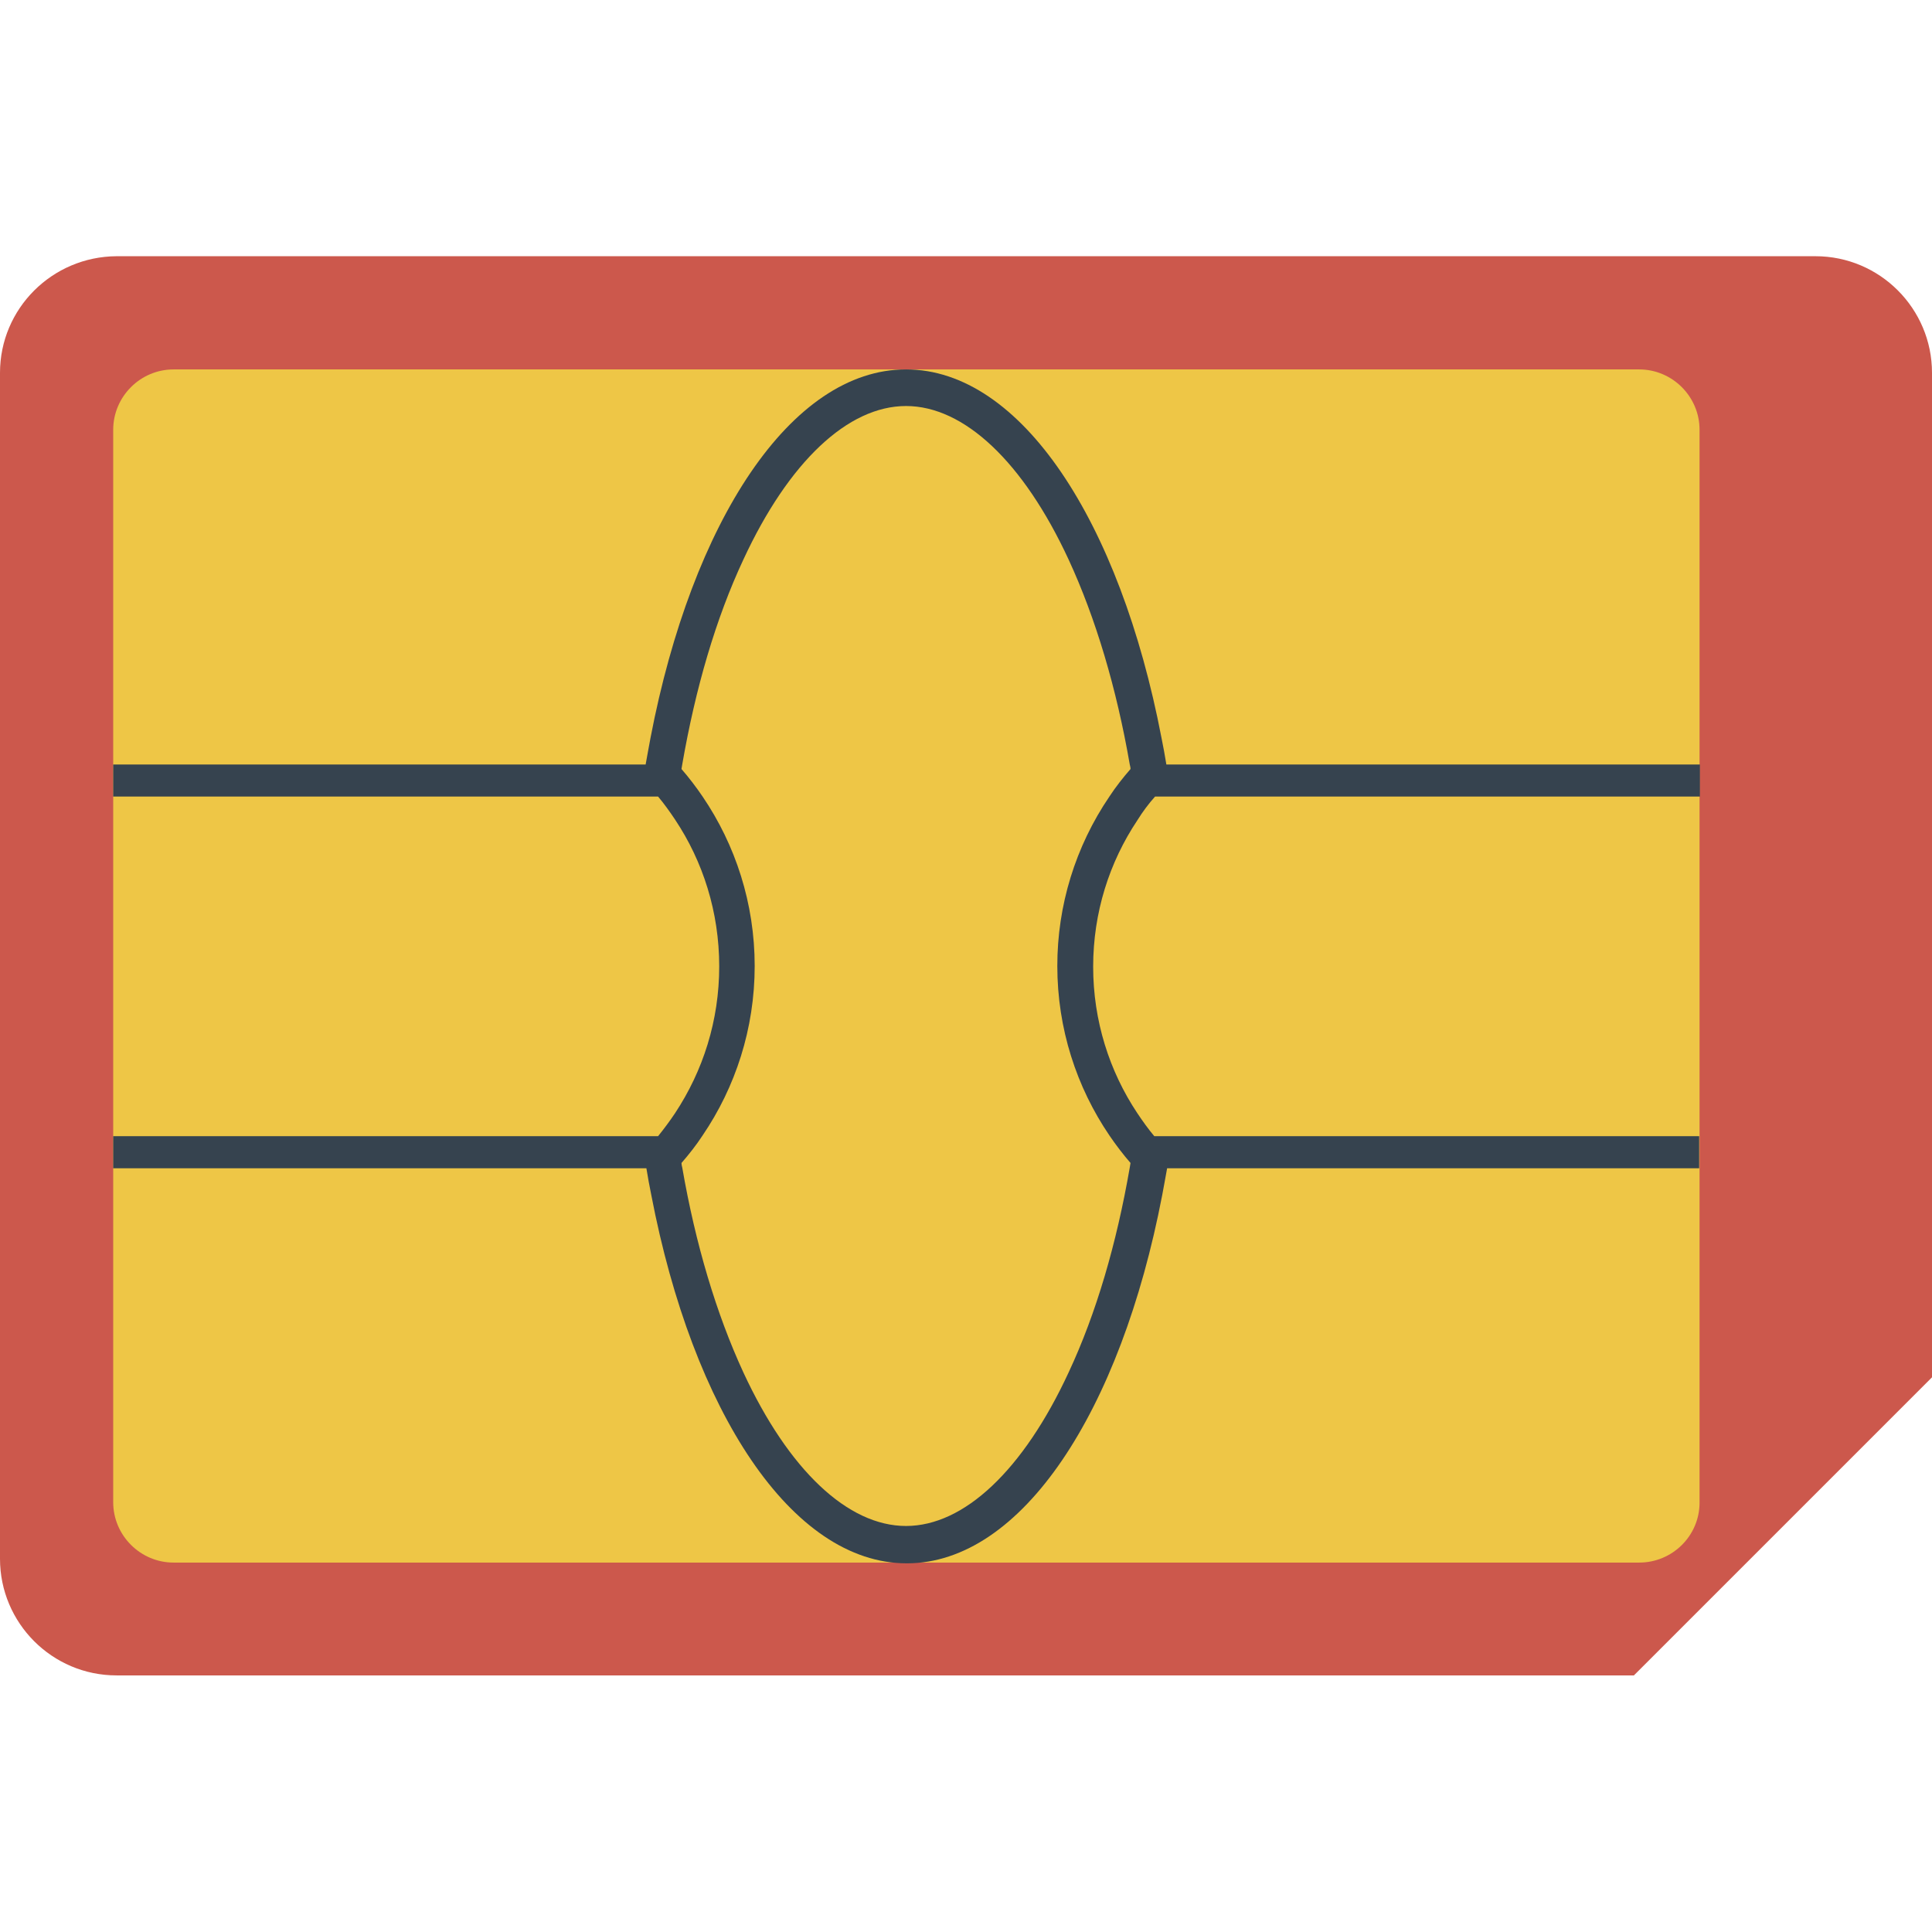
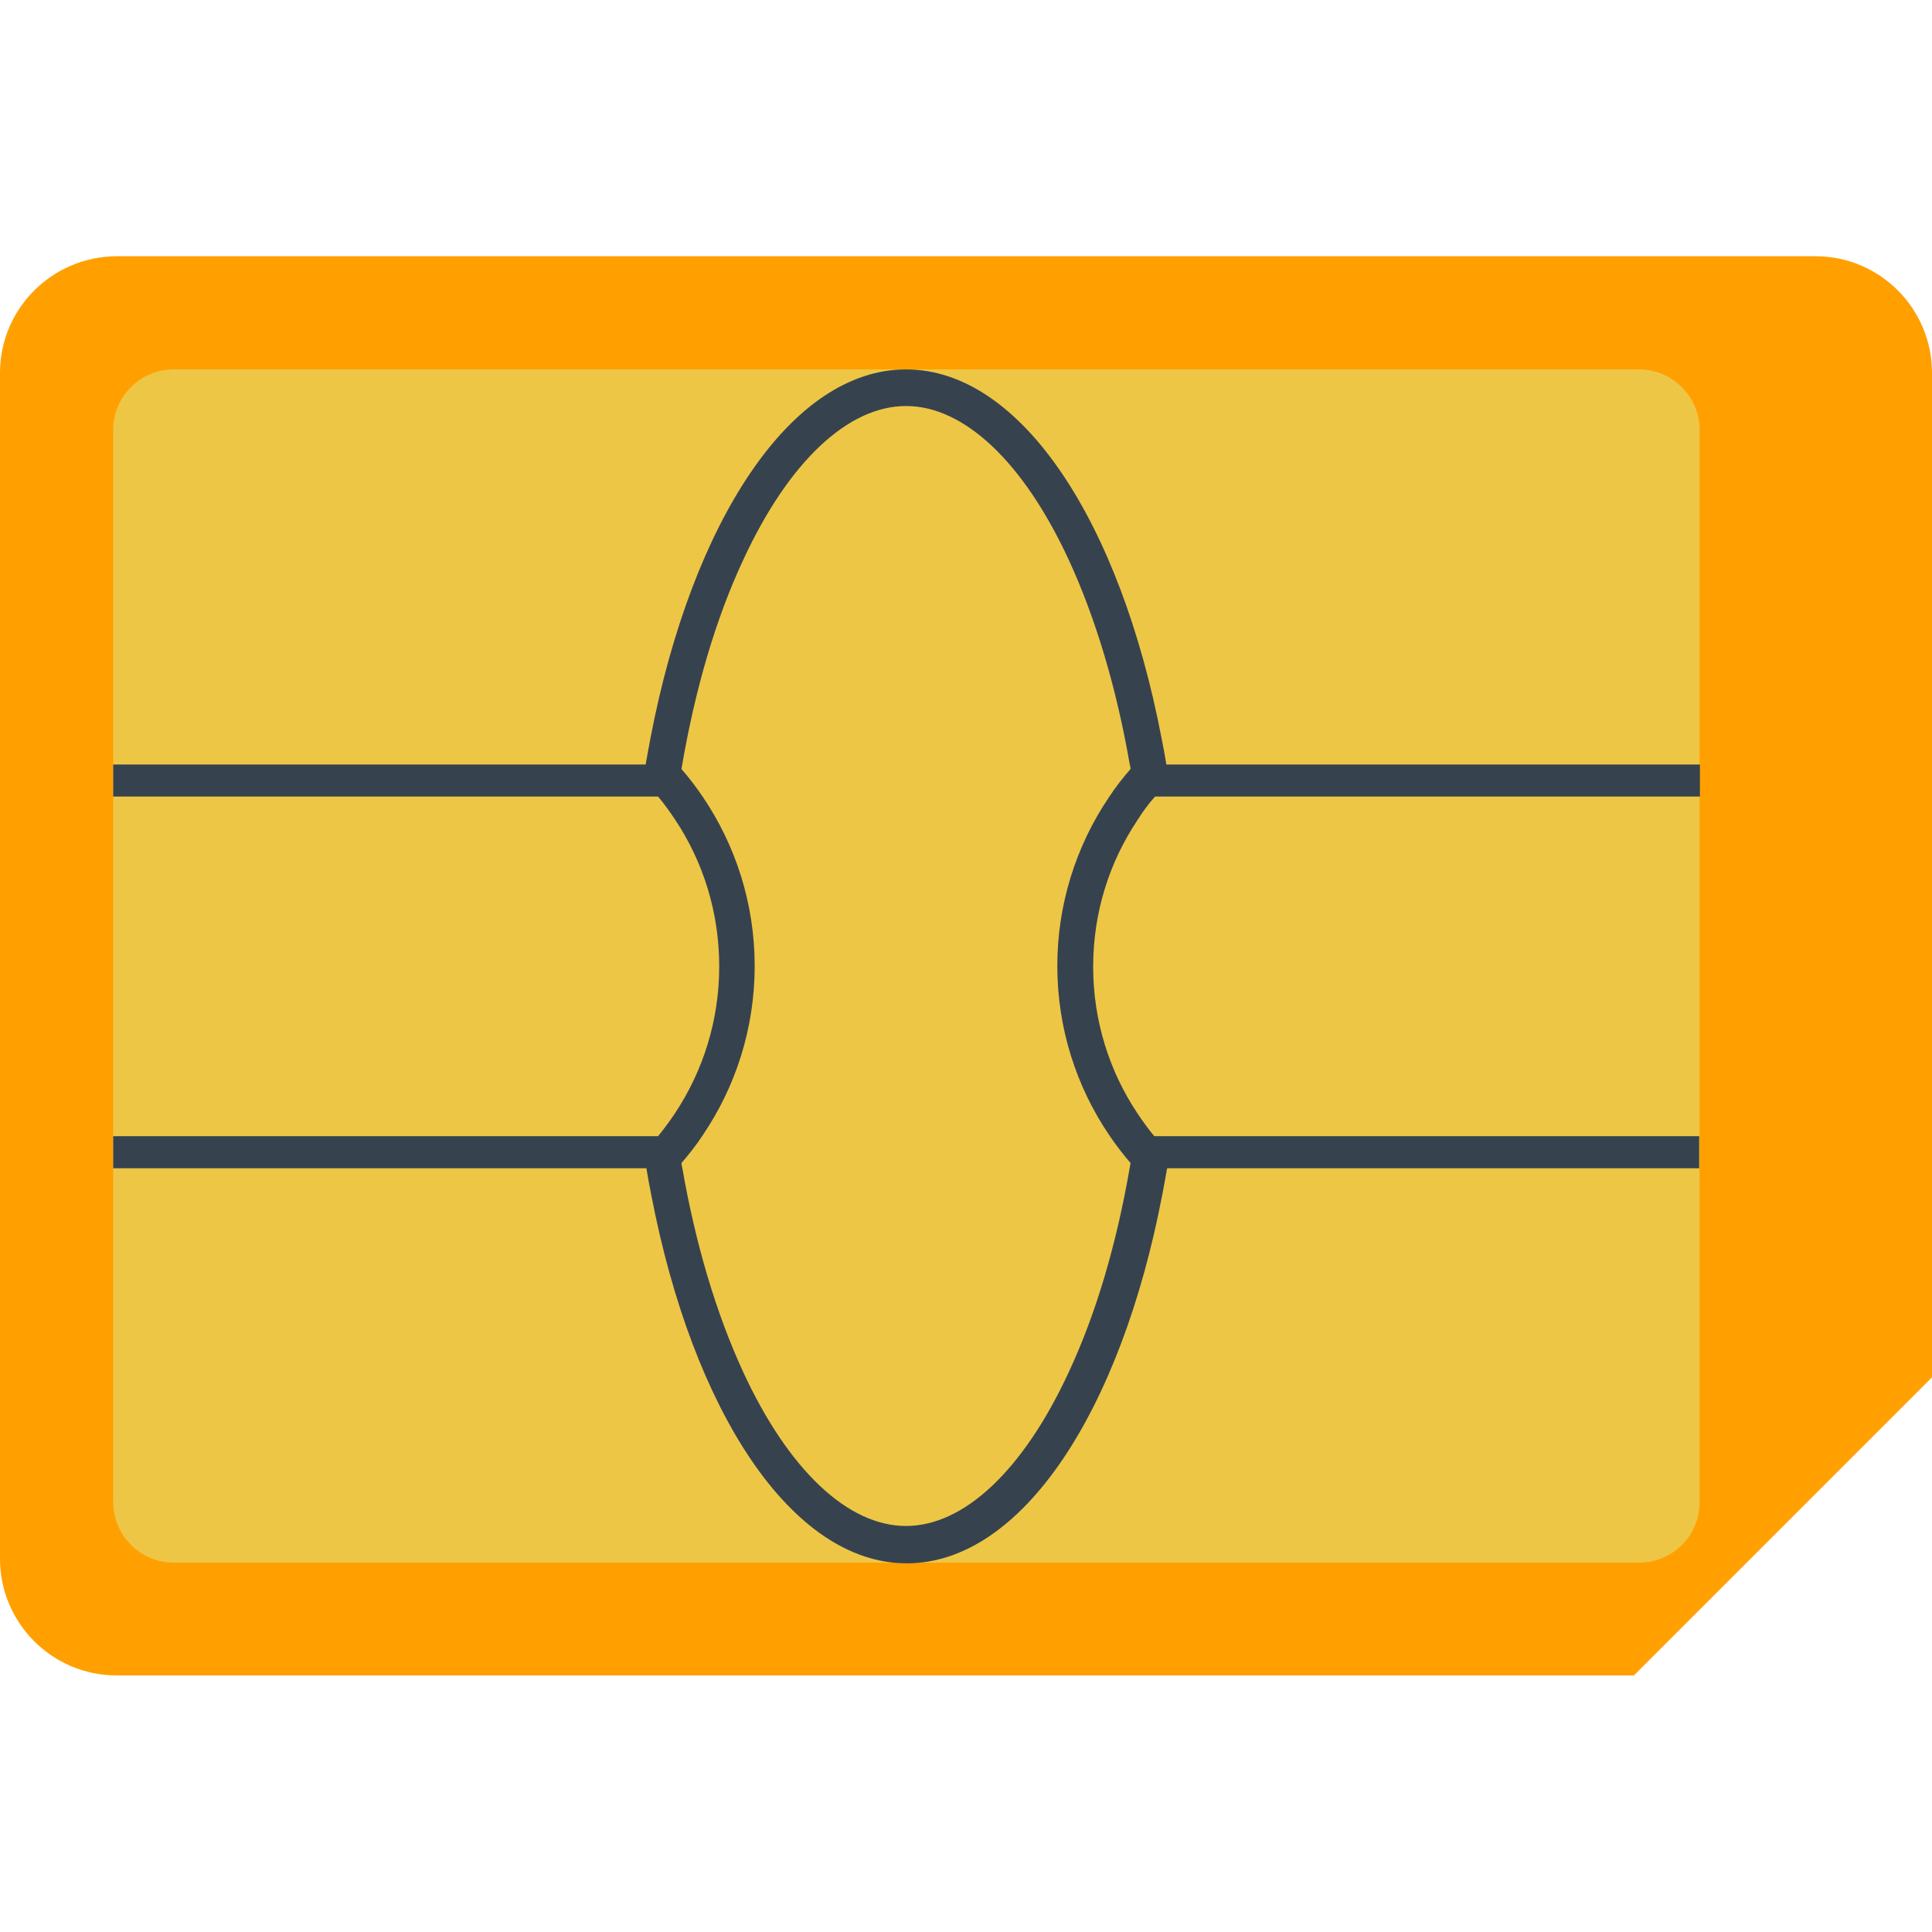
<svg xmlns="http://www.w3.org/2000/svg" version="1.1" x="0" y="0" viewBox="0 0 512 512" xml:space="preserve">
-   <path d="M512 365V98.8c0-17-13.8-30.9-30.9-30.9H30.9C13.8 68 0 81.8 0 98.8v314.3c0 17 13.8 30.9 30.9 30.9H433l79-79z" fill="#cc584c" />
+   <path d="M512 365V98.8c0-17-13.8-30.9-30.9-30.9H30.9C13.8 68 0 81.8 0 98.8v314.3c0 17 13.8 30.9 30.9 30.9H433l79-79z" fill="#ffa000" />
  <path d="M434.4 414.1H46c-8.8 0-16-7.2-16-16V113.9c0-8.8 7.2-16 16-16h388.4c8.8 0 16 7.2 16 16v284.3c0 8.8-7.2 15.9-16 15.9z" fill="#eec646" />
-   <path d="M306.1 211.1h144.4v-8.5H309.1c-.4-2.4-.8-4.7-1.3-7.1-11-57.3-37.2-97.6-67.7-97.6s-56.7 40.3-67.7 97.6c-.4 2.3-.9 4.7-1.3 7.1H30v8.5h144.4c1.6 1.9 3.1 4 4.5 6.1 7.4 11.1 11.7 24.5 11.7 38.9s-4.3 27.7-11.7 38.9c-1.4 2.1-2.9 4.1-4.5 6.1H30v8.5h141.3c.4 2.4.8 4.7 1.3 7.1 11 57.3 37.2 97.6 67.7 97.6S297 374 308 316.7c.4-2.3.9-4.7 1.3-7.1h141v-8.5H305.9c-1.6-1.9-3.1-4-4.5-6.1-7.4-11.1-11.7-24.5-11.7-38.8 0-14.4 4.3-27.7 11.7-38.8 1.5-2.4 3-4.4 4.7-6.3zM280.2 256c0 16.6 5.1 32.1 13.8 44.9 1.7 2.5 3.6 5 5.6 7.3-.1.4-.1.8-.2 1.2-3.5 20.2-8.9 38.7-16.2 54.3-12 25.9-27.7 40.7-43.1 40.7S209 389.6 197 363.7c-7.2-15.6-12.7-34.1-16.2-54.3-.1-.4-.2-.8-.2-1.2 2-2.3 3.9-4.7 5.6-7.3 8.7-12.8 13.8-28.3 13.8-44.9s-5.1-32.1-13.8-44.9c-1.7-2.5-3.6-5-5.6-7.3.1-.4.1-.8.2-1.2 3.5-20.2 8.9-38.7 16.2-54.3 12-25.9 27.7-40.7 43.1-40.7s31.1 14.8 43.1 40.7c7.2 15.6 12.7 34.1 16.2 54.3.1.4.2.8.2 1.2-2 2.3-3.9 4.7-5.6 7.3a79.72 79.72 0 0 0-13.8 44.9z" fill="#36434f" />
+   <path d="M306.1 211.1h144.4v-8.5H309.1c-.4-2.4-.8-4.7-1.3-7.1-11-57.3-37.2-97.6-67.7-97.6s-56.7 40.3-67.7 97.6c-.4 2.3-.9 4.7-1.3 7.1H30v8.5h144.4c1.6 1.9 3.1 4 4.5 6.1 7.4 11.1 11.7 24.5 11.7 38.9 0 14.4-4.3 27.7-11.7 38.9-1.4 2.1-2.9 4.1-4.5 6.1H30v8.5h141.3c.4 2.4.8 4.7 1.3 7.1 11 57.3 37.2 97.6 67.7 97.6S297 374 308 316.7c.4-2.3.9-4.7 1.3-7.1h141v-8.5H305.9c-1.6-1.9-3.1-4-4.5-6.1-7.4-11.1-11.7-24.5-11.7-38.8 0-14.4 4.3-27.7 11.7-38.8 1.5-2.4 3-4.4 4.7-6.3zM280.2 256c0 16.6 5.1 32.1 13.8 44.9 1.7 2.5 3.6 5 5.6 7.3-.1.4-.1.8-.2 1.2-3.5 20.2-8.9 38.7-16.2 54.3-12 25.9-27.7 40.7-43.1 40.7S209 389.6 197 363.7c-7.2-15.6-12.7-34.1-16.2-54.3-.1-.4-.2-.8-.2-1.2 2-2.3 3.9-4.7 5.6-7.3 8.7-12.8 13.8-28.3 13.8-44.9s-5.1-32.1-13.8-44.9c-1.7-2.5-3.6-5-5.6-7.3.1-.4.1-.8.2-1.2 3.5-20.2 8.9-38.7 16.2-54.3 12-25.9 27.7-40.7 43.1-40.7s31.1 14.8 43.1 40.7c7.2 15.6 12.7 34.1 16.2 54.3.1.4.2.8.2 1.2-2 2.3-3.9 4.7-5.6 7.3a79.72 79.72 0 0 0-13.8 44.9z" fill="#36434f" />
</svg>
